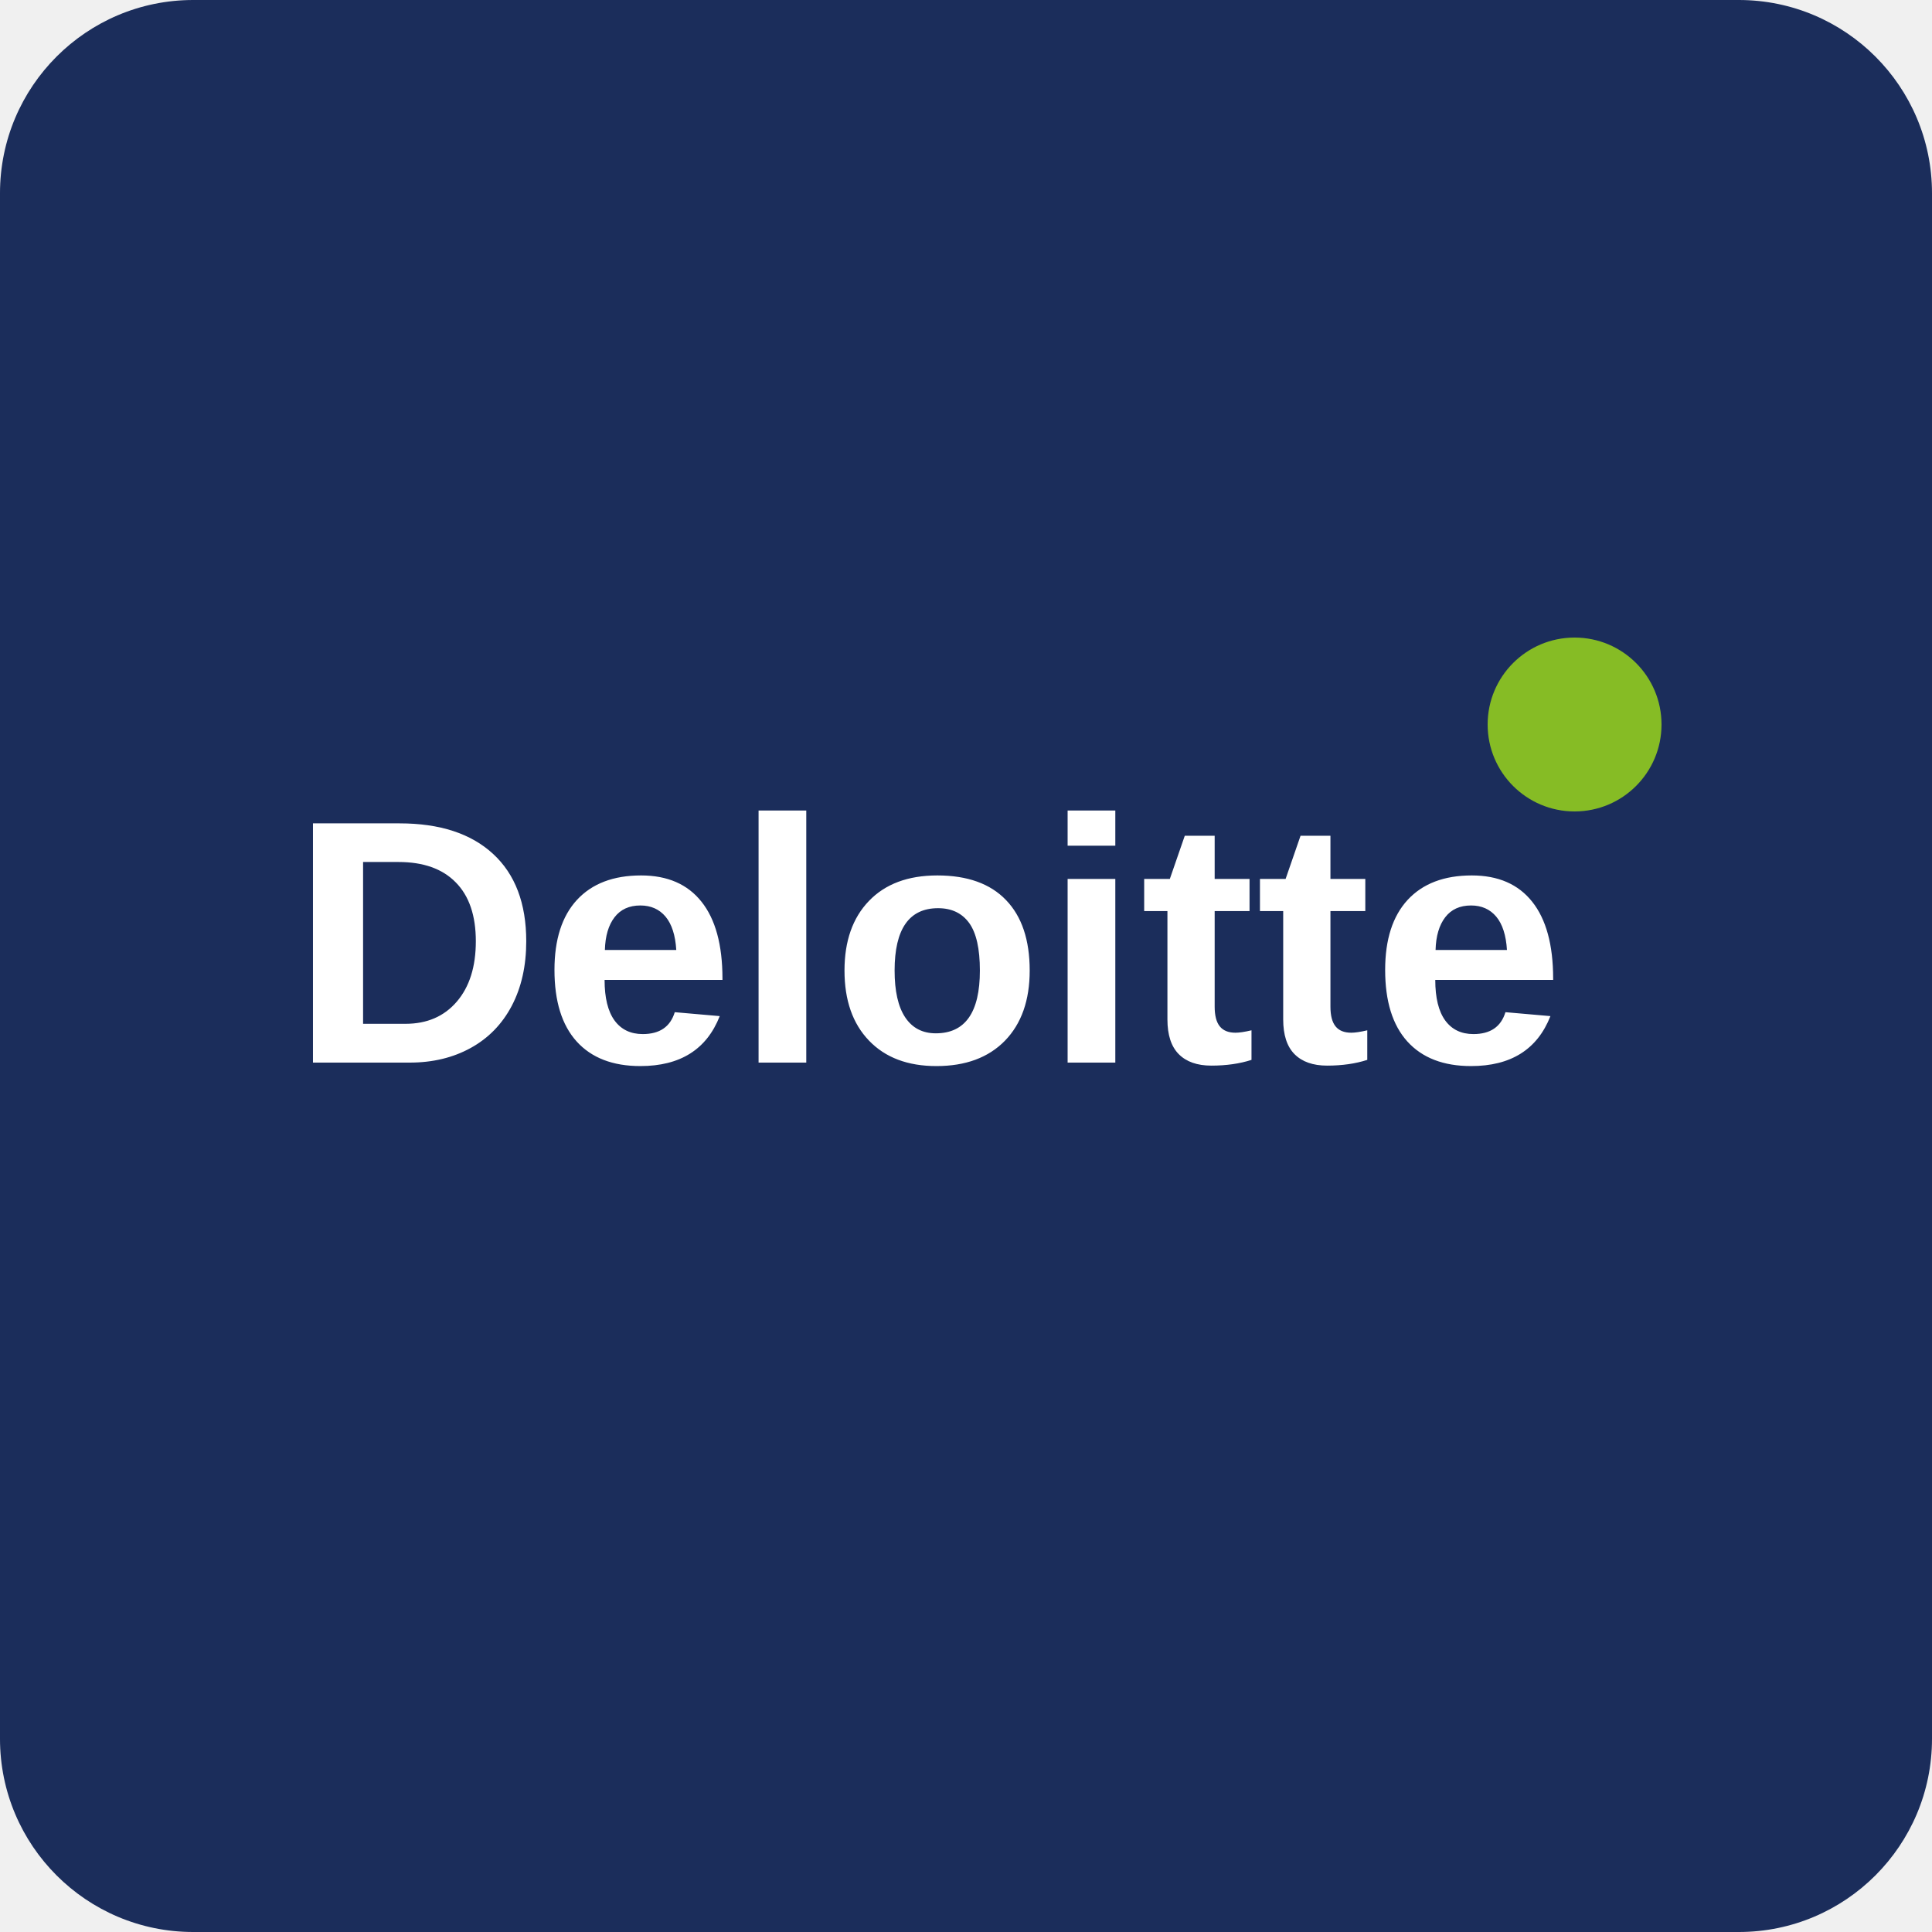
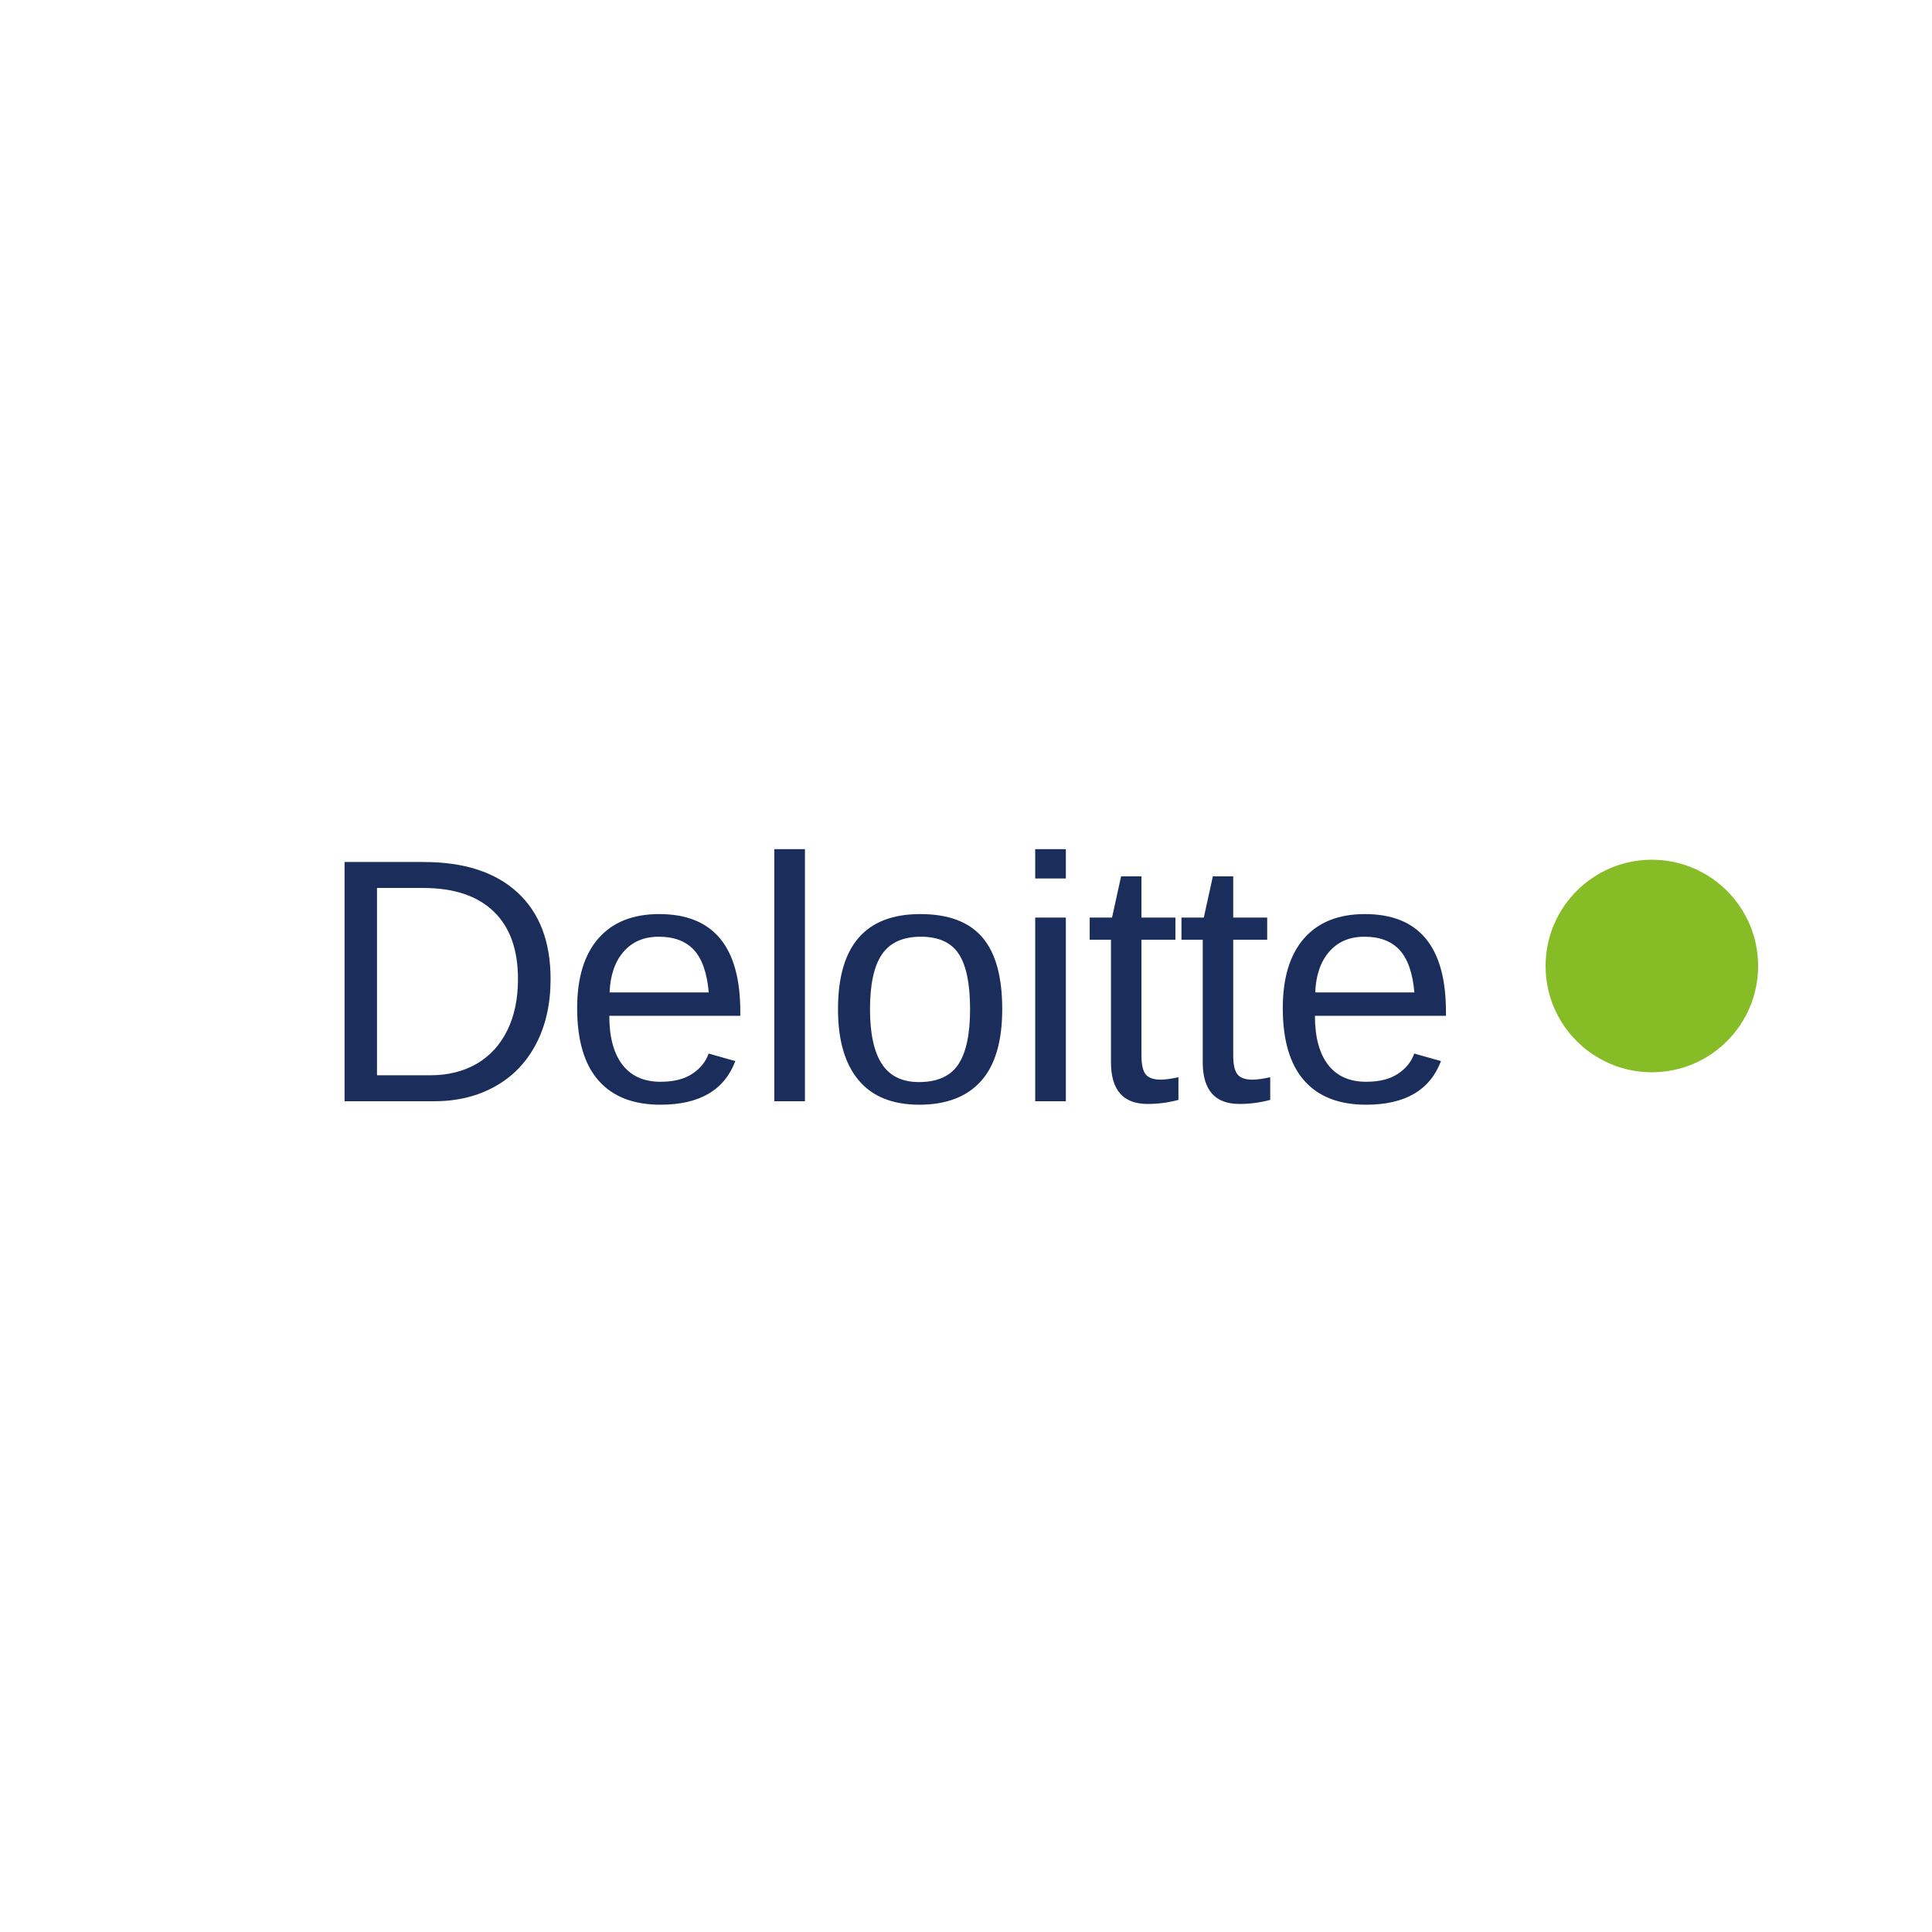
<svg xmlns="http://www.w3.org/2000/svg" viewBox="0 0 200 200">
-   <rect width="200" height="200" rx="20" fill="#1B2D5B" />
-   <text x="96" y="110" font-family="Arial, sans-serif" font-size="36" font-weight="900" fill="white" text-anchor="middle">Deloitte</text>
-   <circle cx="163" cy="75" r="9" fill="#86BC25" />
+   <rect width="200" height="200" fill="white" />
+   <text x="92" y="114" font-family="Arial, Helvetica, sans-serif" font-size="36" font-weight="400" fill="#1B2D5B" text-anchor="middle" letter-spacing="-0.5">Deloitte</text>
+   <circle cx="171" cy="100" r="11" fill="#86BC25" />
</svg>
